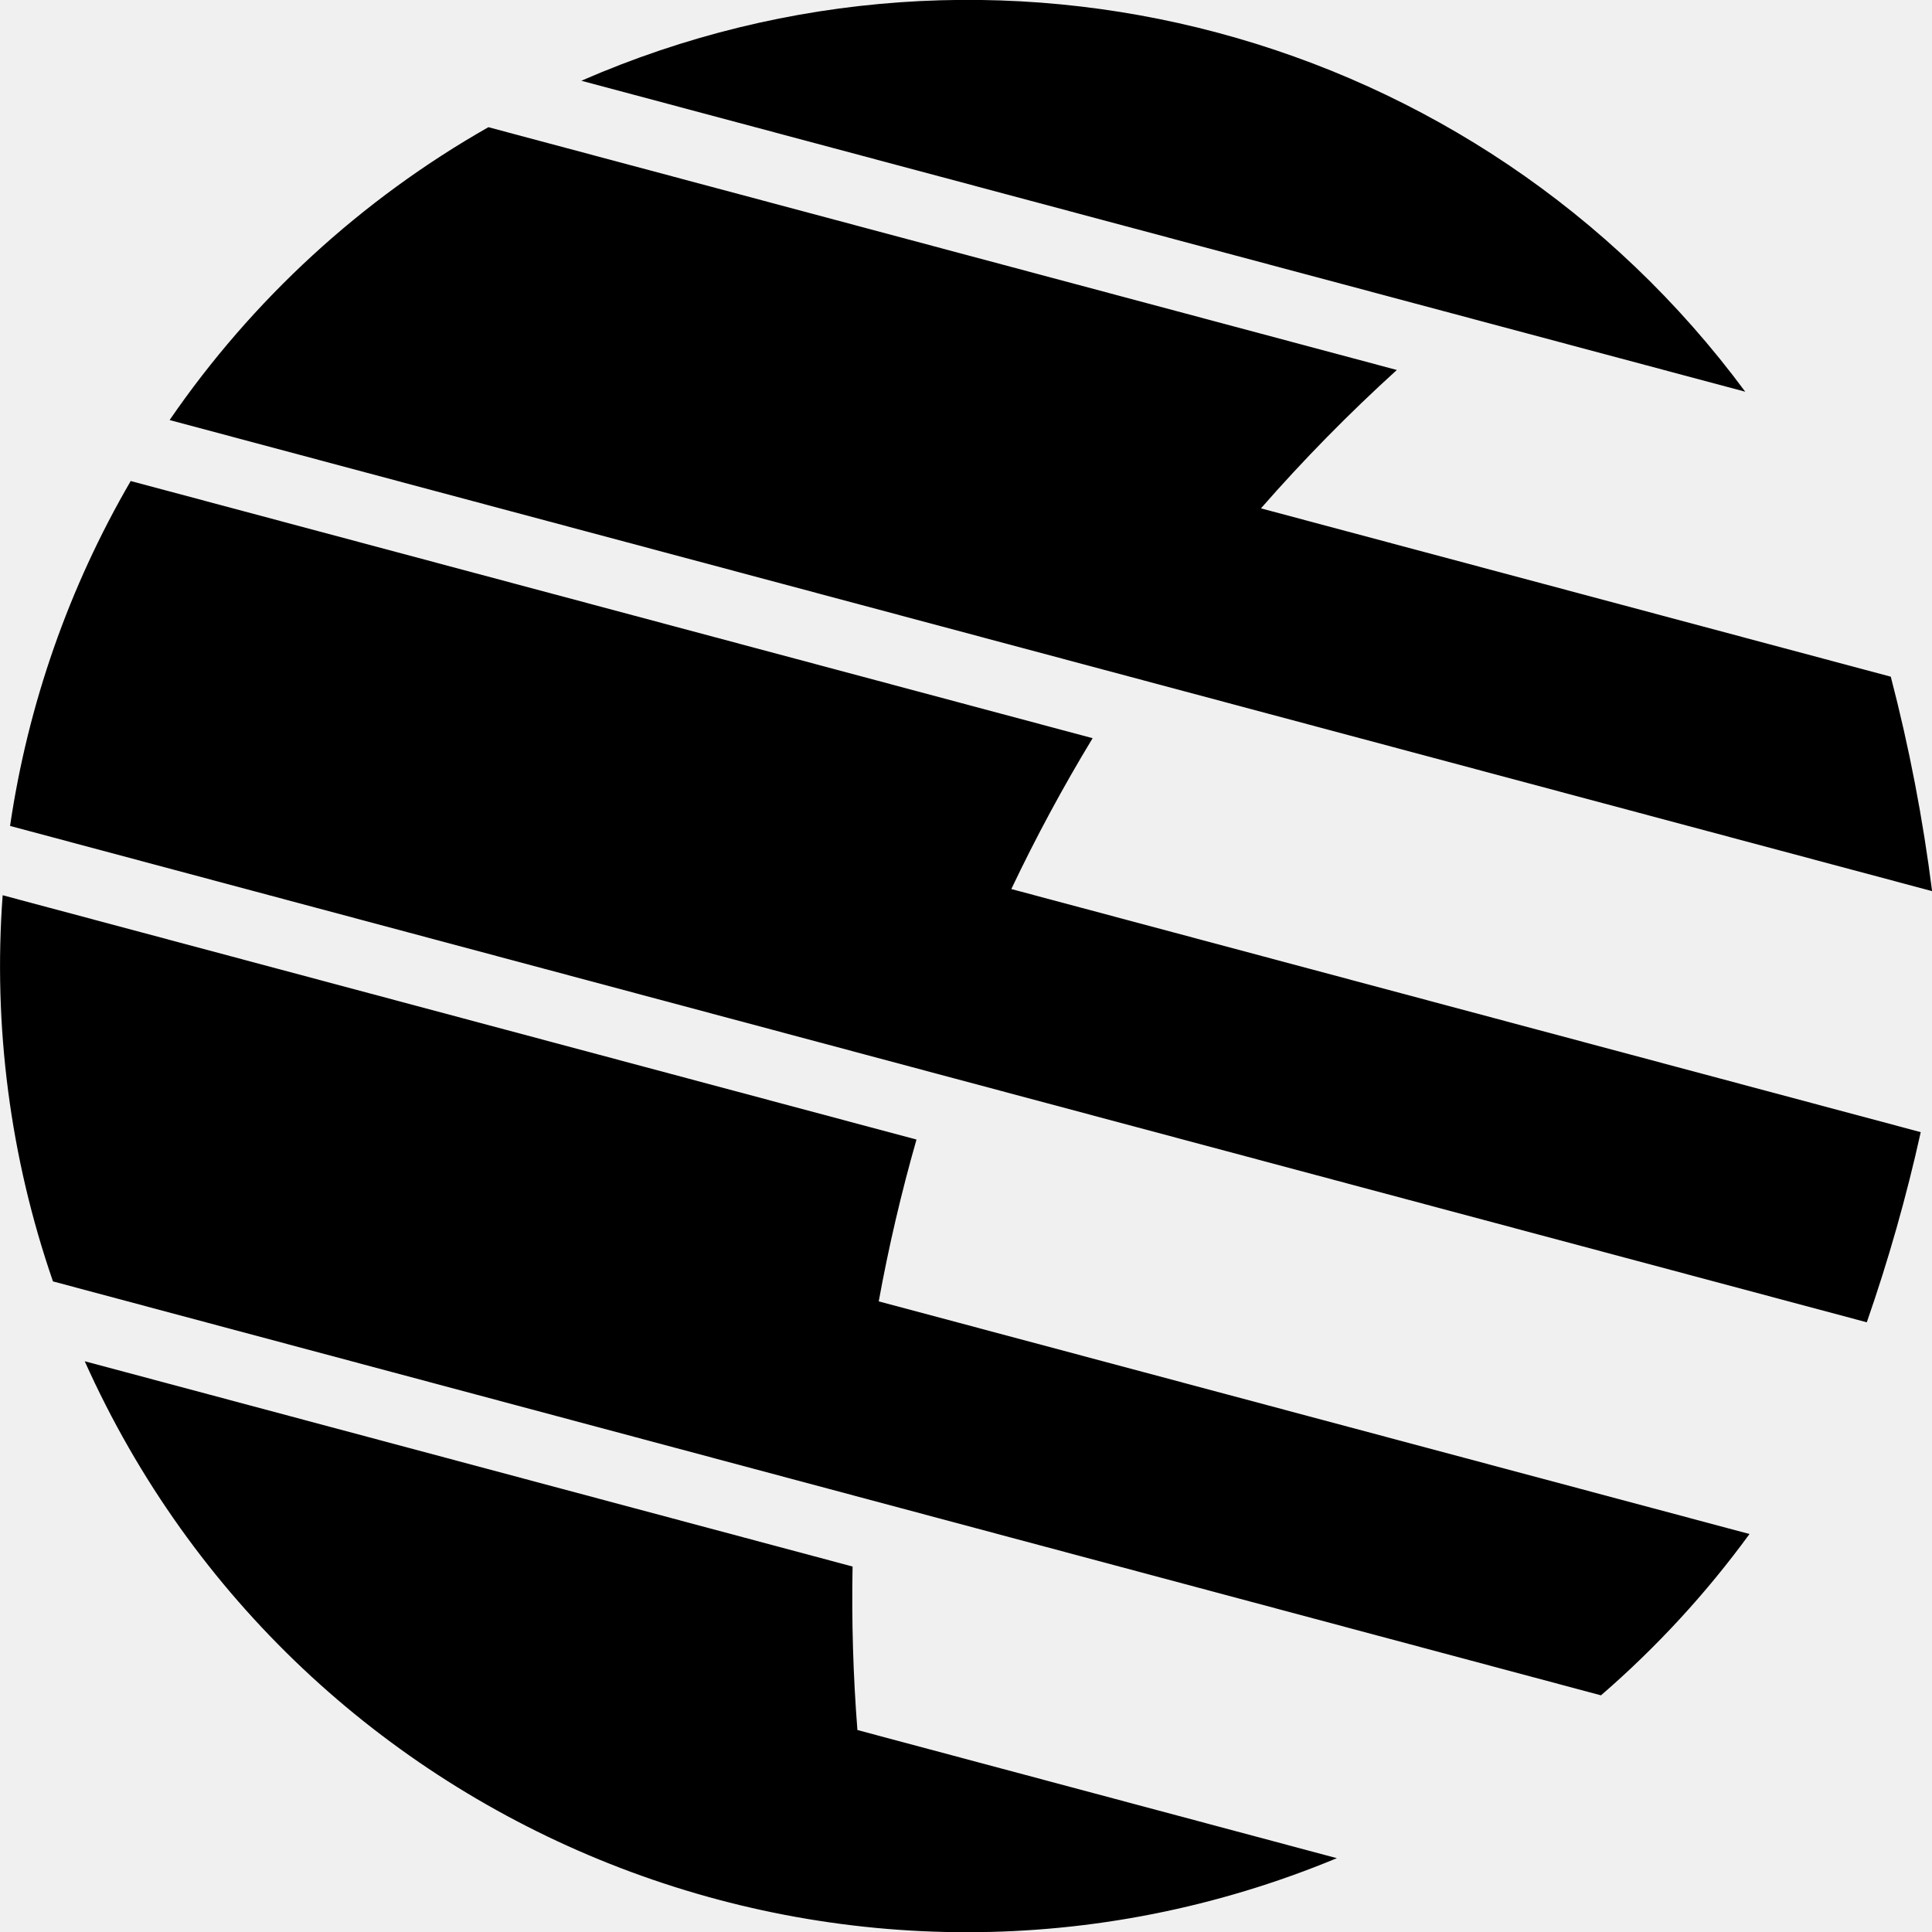
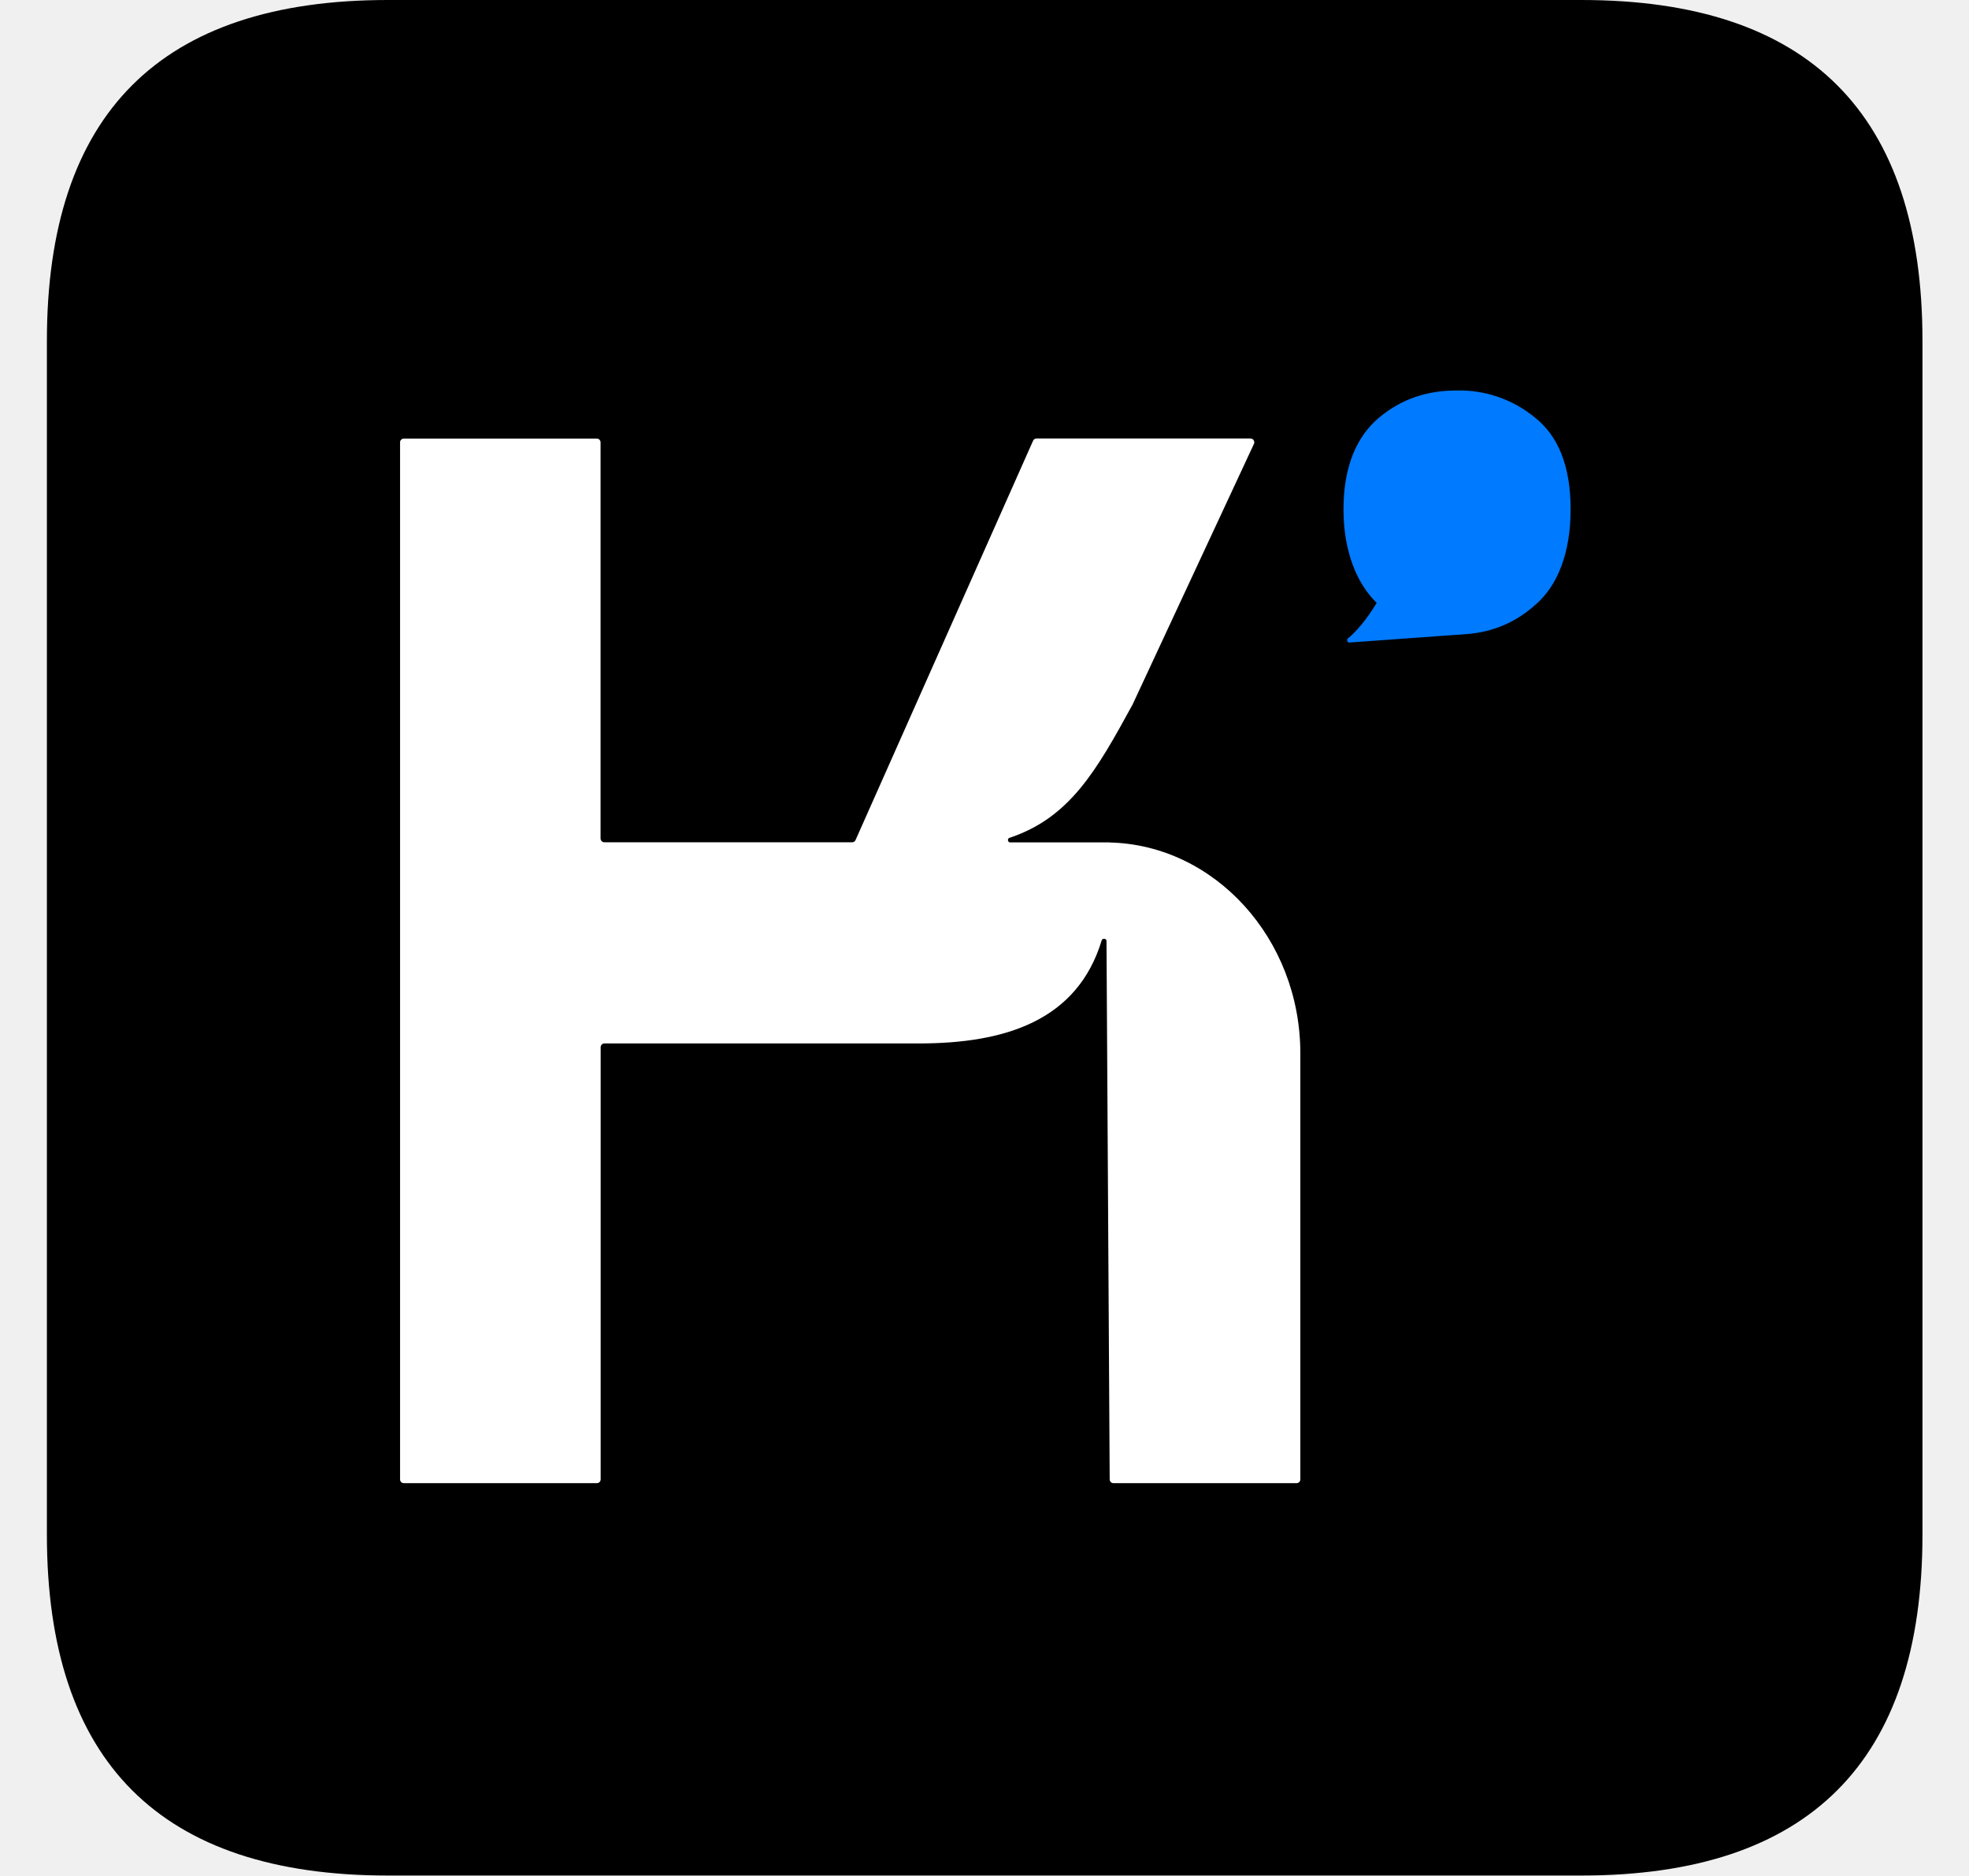
- <svg xmlns="http://www.w3.org/2000/svg" role="img" viewBox="0 0 24 24">
-   <path d="m1.053 16.91 9.538 2.55a21 20.981 0 0 0 .06 2.031l5.956 1.592a12 11.99 0 0 1-15.554-6.172m-1.02-5.79 11.352 3.035a21 20.981 0 0 0-.469 2.01l10.817 2.89a12 11.99 0 0 1-1.845 2.004L.658 15.918a12 11.99 0 0 1-.625-4.796m1.593-5.146L13.573 9.17a21 20.981 0 0 0-1.01 1.874l11.297 3.02a21 20.981 0 0 1-.67 2.362l-11.55-3.087L.125 10.26a12 11.99 0 0 1 1.499-4.285ZM6.067 1.58l11.285 3.016a21 20.981 0 0 0-1.688 1.719l7.824 2.091a21 20.981 0 0 1 .513 2.664L2.107 5.218a12 11.99 0 0 1 3.96-3.638M21.68 4.866 7.222 1.003A12 11.99 0 0 1 21.68 4.866" />
+ <svg xmlns="http://www.w3.org/2000/svg" t="1778825986111" class="icon" viewBox="0 0 1075 1024" version="1.1" p-id="2151" width="209.961" height="200">
+   <path d="M1049.6 0m0 186.163l0 651.674q0 186.163-186.163 186.163l-651.674 0q-186.163 0-186.163-186.163l0-651.674q0-186.163 186.163-186.163l651.674 0q186.163 0 186.163 186.163Z" fill="#000000" p-id="2152" />
+   <path d="M605.798 459.981c57.139 1.28 104.141 52.326 104.141 115.149v232.55a2.048 2.048 0 0 1-2.048 2.099h-99.994a2.048 2.048 0 0 1-2.048-2.048l-1.741-294.093c0-1.229-2.253-1.485-2.611-0.256-13.312 43.93-52.736 56.32-99.84 56.32H329.984a2.048 2.048 0 0 0-2.048 2.048v235.93a2.048 2.048 0 0 1-2.099 2.099H220.467a2.048 2.048 0 0 1-2.048-2.048V241.51a2.048 2.048 0 0 1 2.048-2.048h105.37a2.048 2.048 0 0 1 2.048 2.048v216.32c0 1.126 0.973 2.048 2.099 2.048h135.219a2.048 2.048 0 0 0 1.894-1.229l96.922-218.01a2.048 2.048 0 0 1 1.894-1.229h116.787c1.536 0 2.56 1.587 1.894 2.97l-66.253 142.285c-19.763 36.198-34.304 61.85-67.277 72.806-1.178 0.358-0.922 2.458 0.358 2.458h54.374z" fill="#FFFFFF" p-id="2153" />
+   <path d="M752.947 227.994c-11.776 9.83-19.456 25.907-19.456 50.176 0 22.784 7.27 40.448 18.125 50.995-5.632 9.37-11.418 15.974-15.77 19.456-0.717 0.614-0.205 2.253 0.717 2.202l64.512-4.659c14.336-1.126 26.624-6.554 36.966-15.77 12.39-10.496 19.456-28.57 19.456-52.224 0-24.269-7.066-40.346-19.456-50.176a64.717 64.717 0 0 0-43.008-14.797c-16.384 0-30.362 4.966-42.086 14.797z" fill="#007AFF" p-id="2154" />
</svg>
